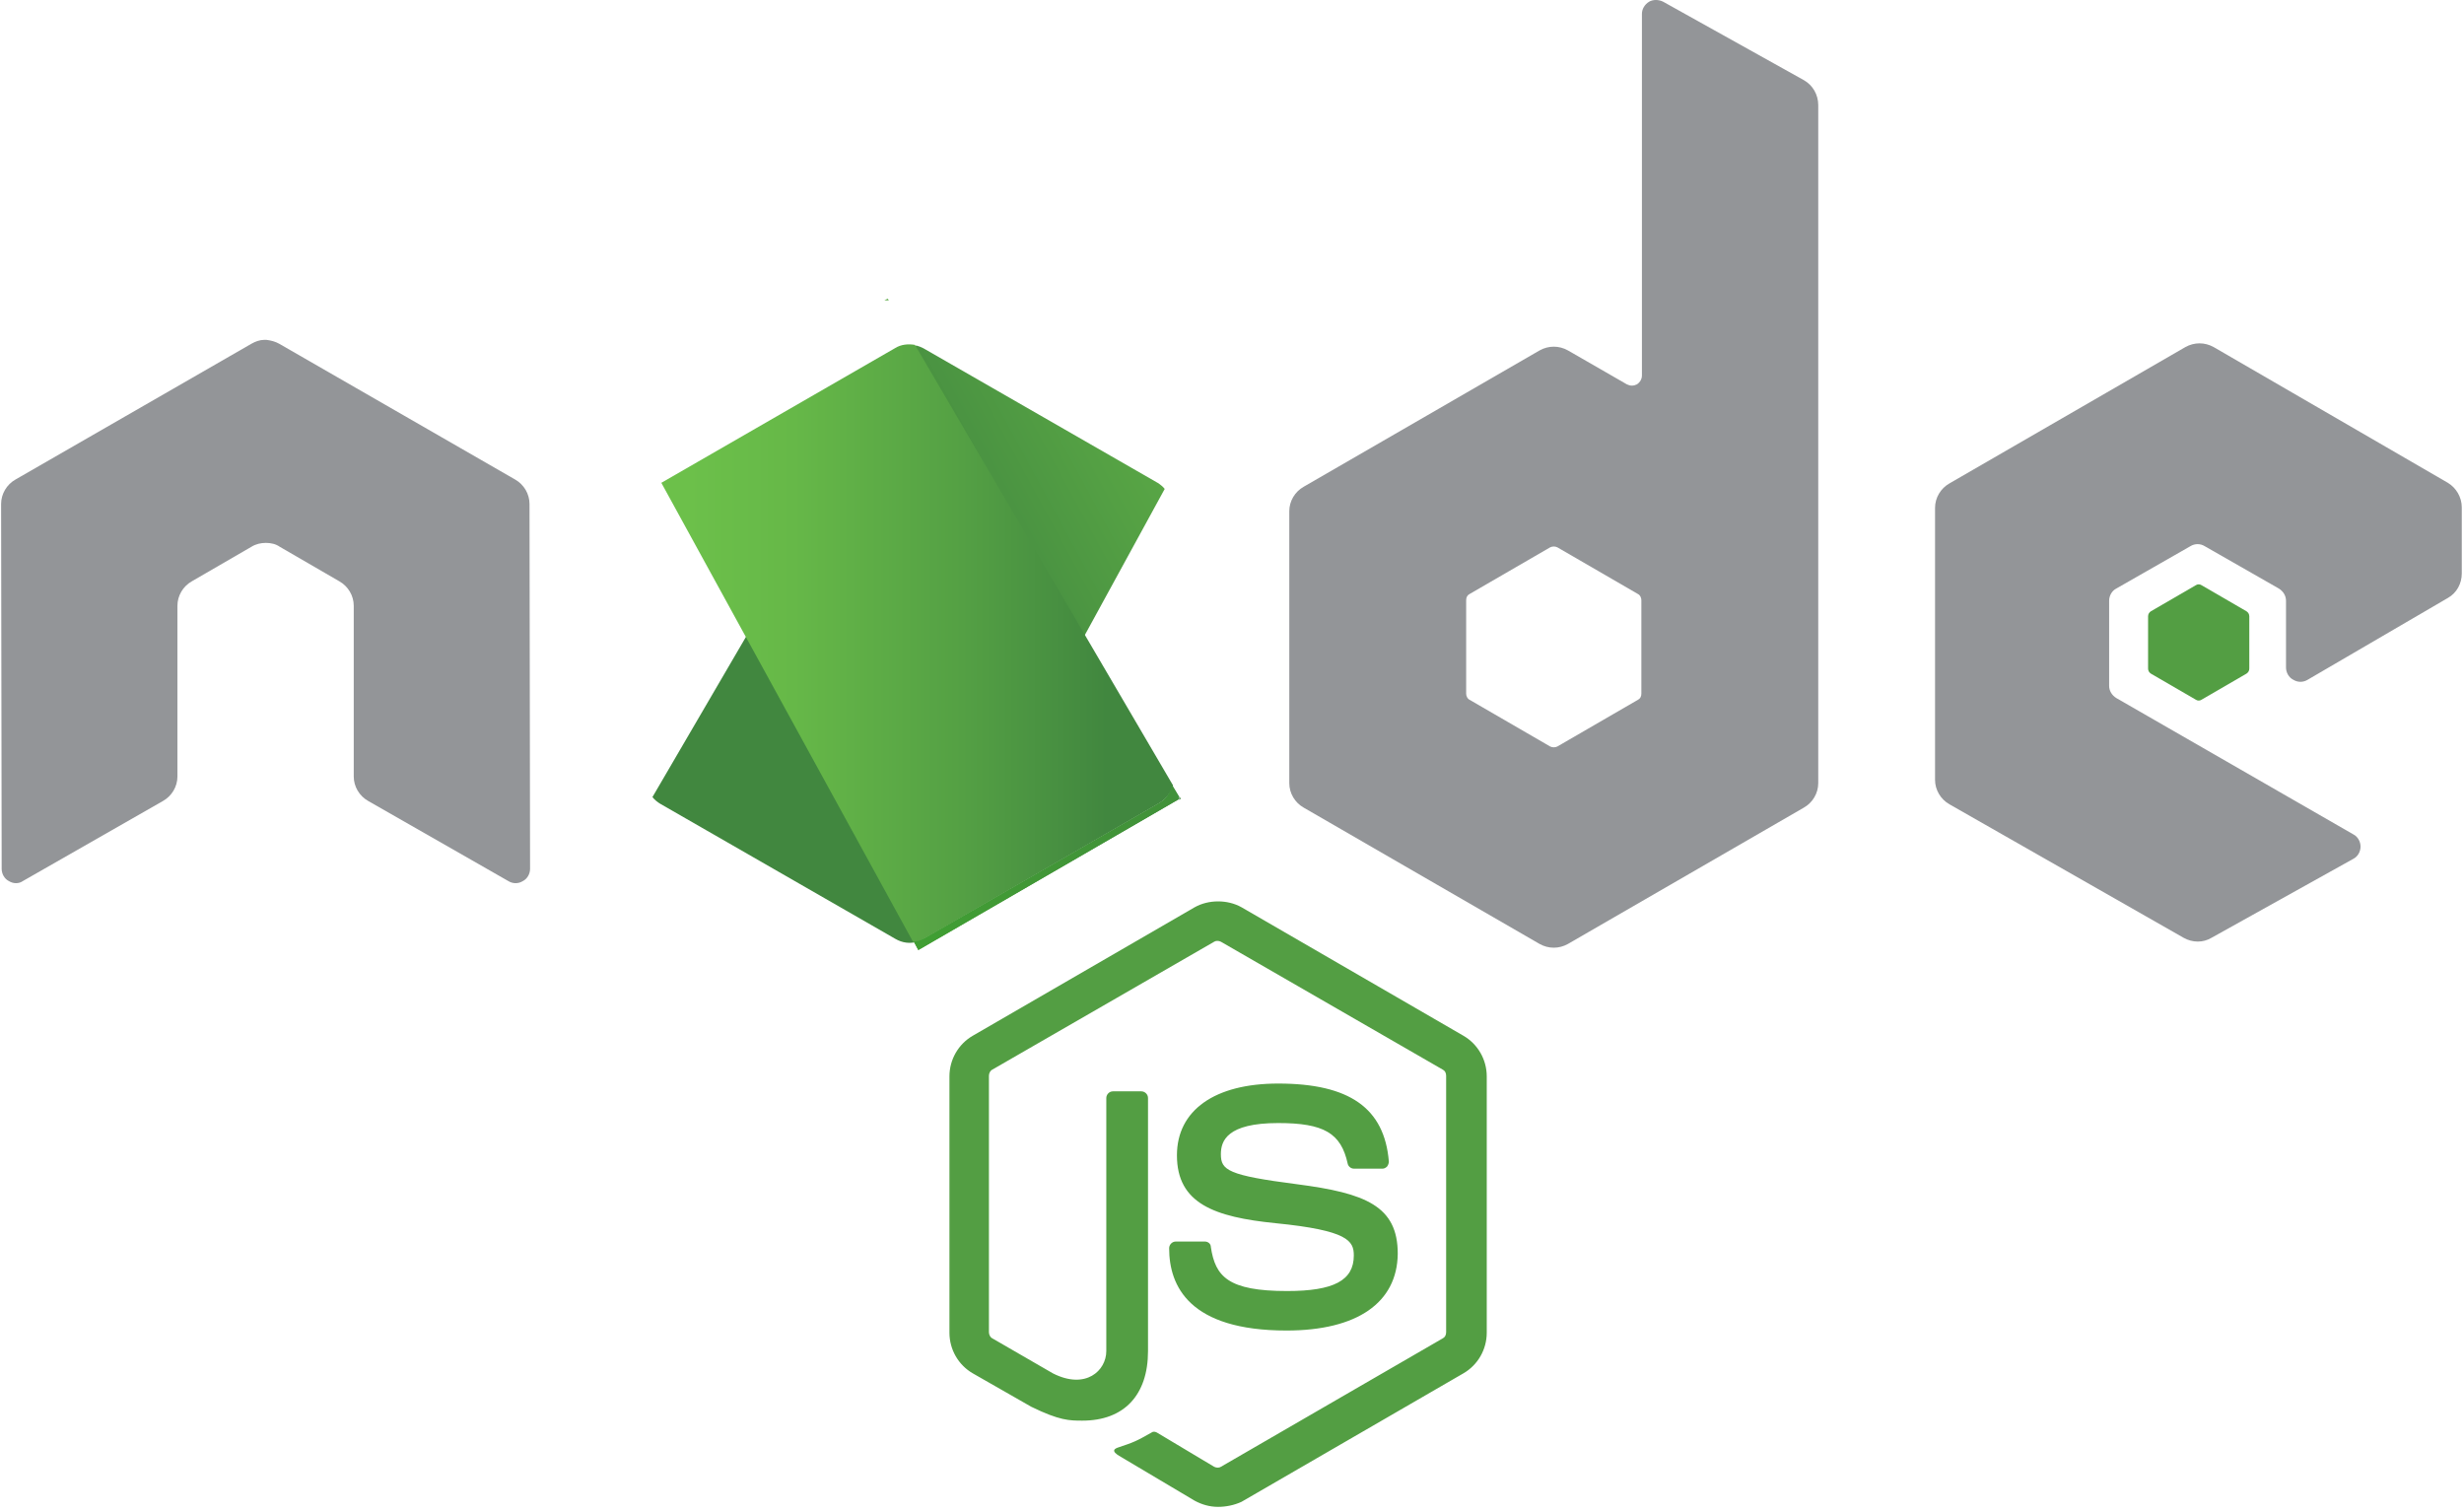
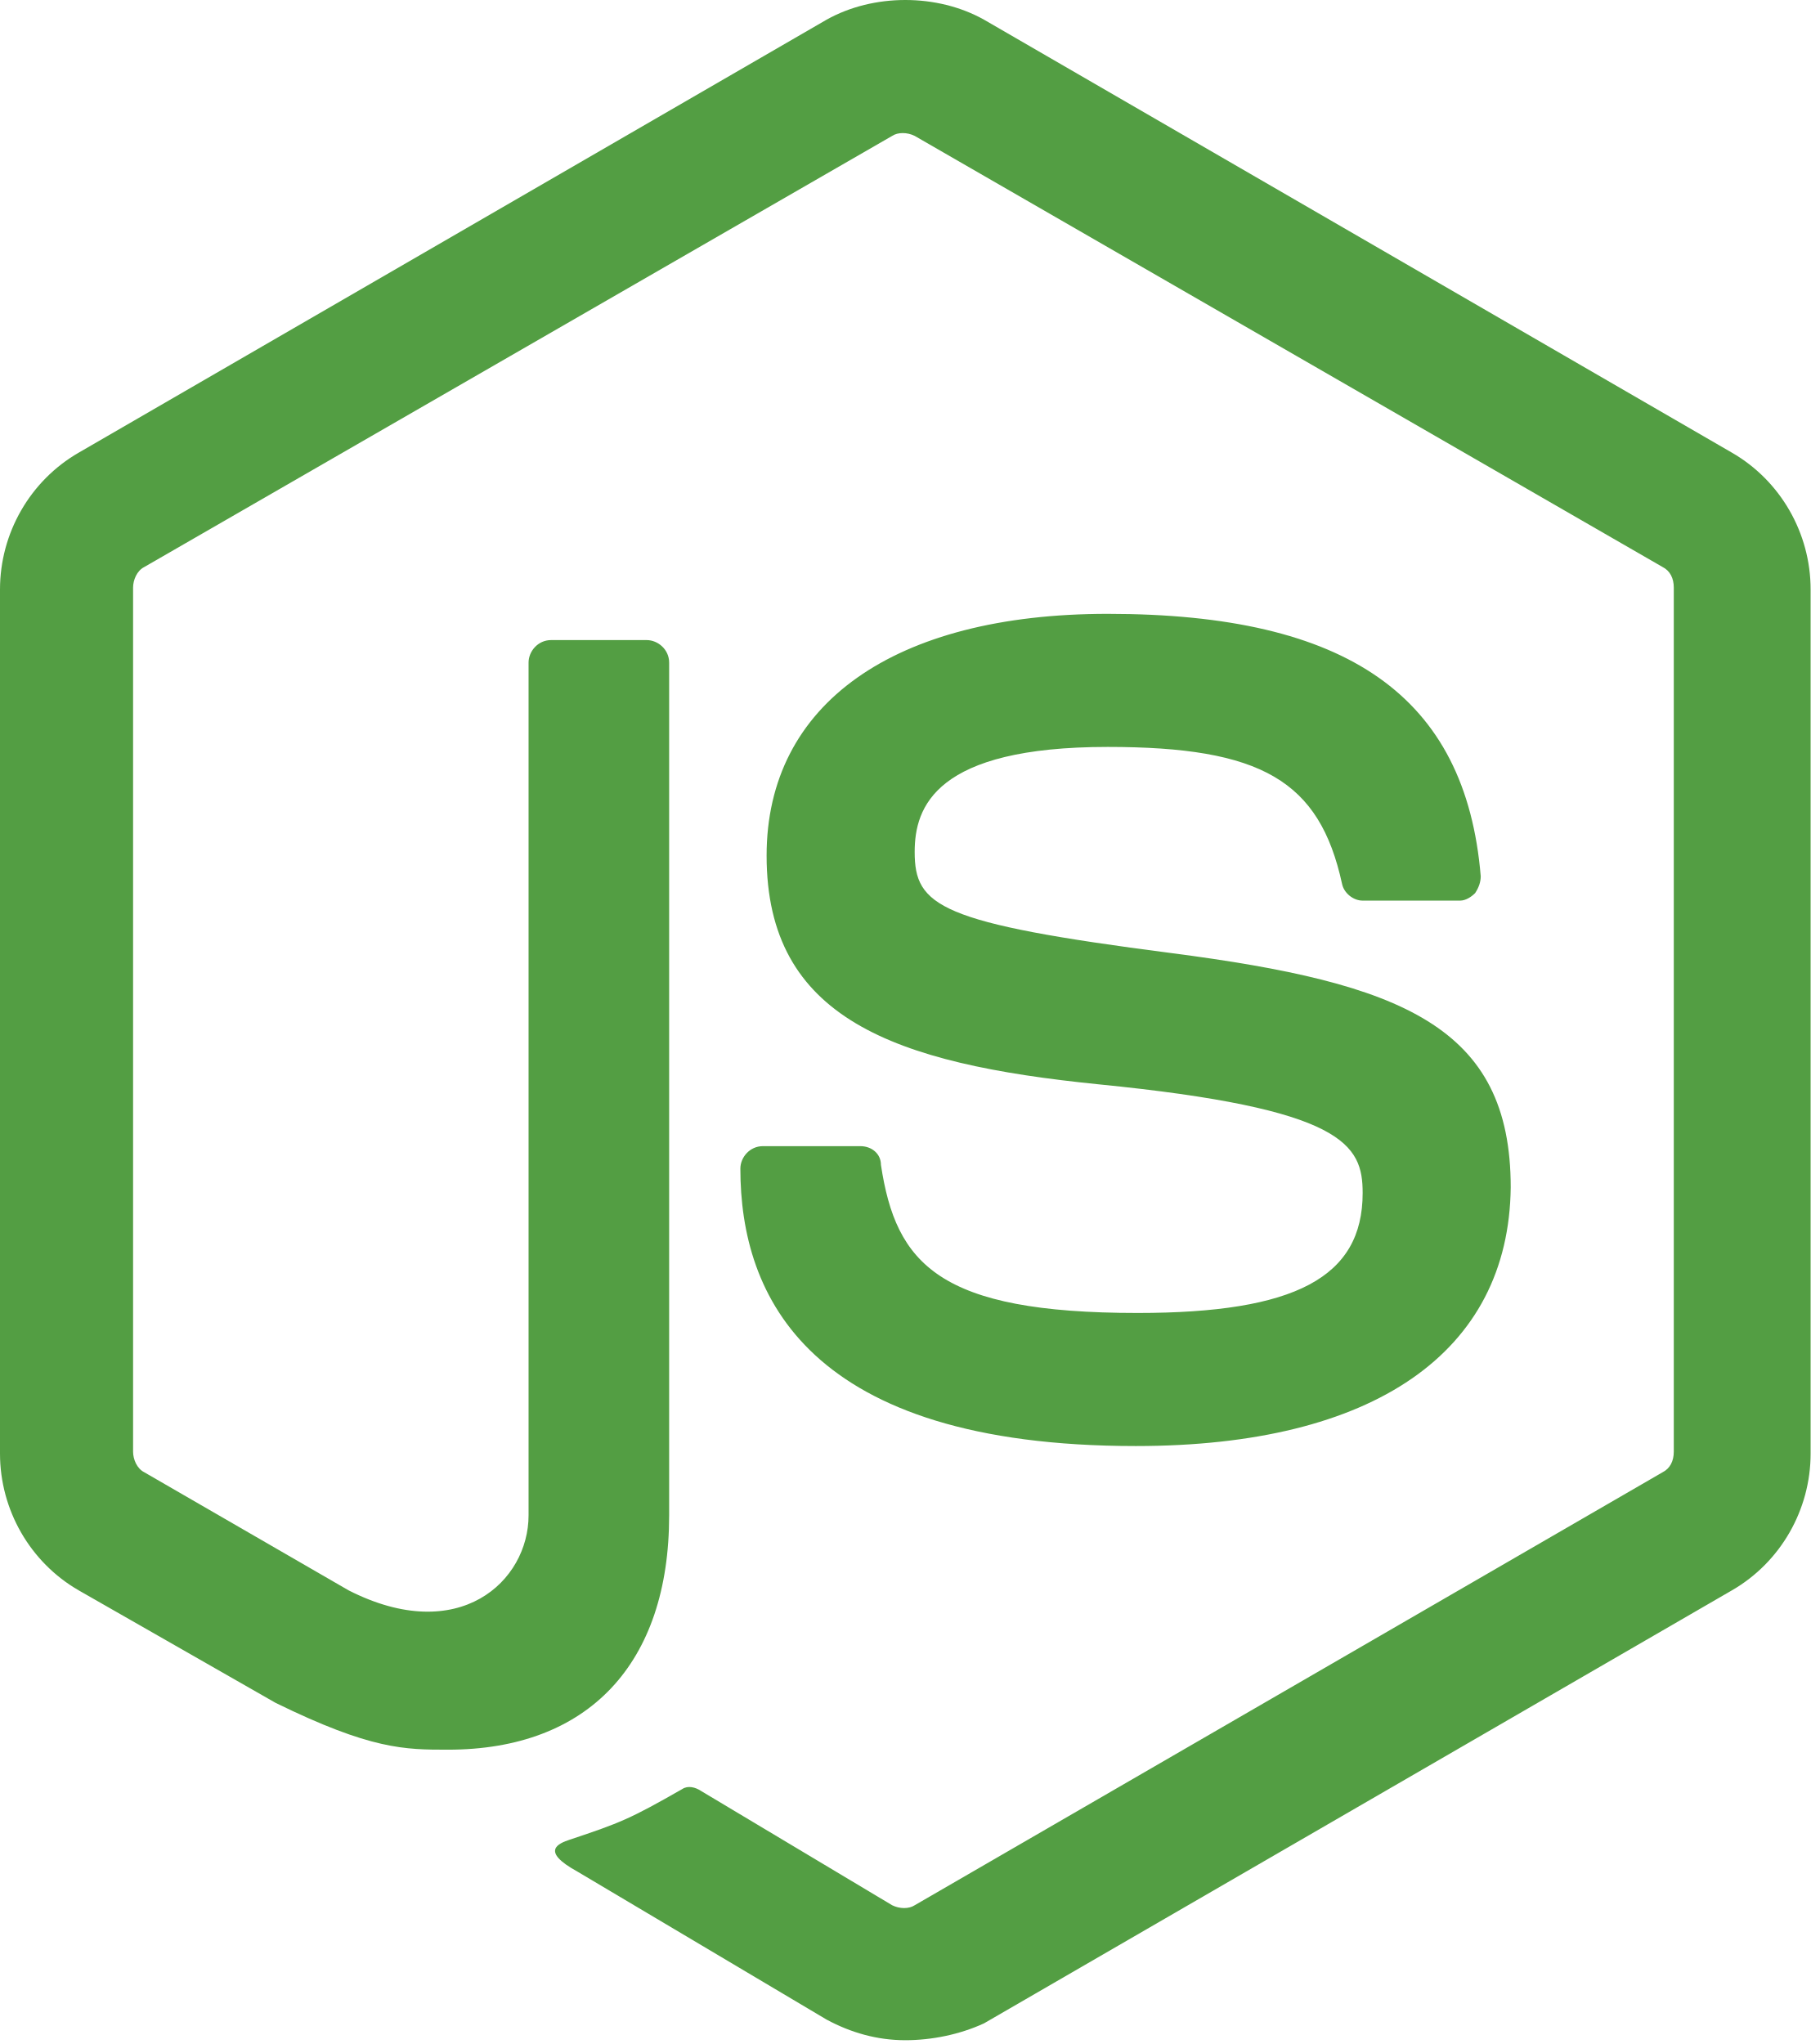
- <svg xmlns="http://www.w3.org/2000/svg" viewBox="0 0 512 314">
-   <defs>
-     <linearGradient x1="68.188%" y1="17.487%" x2="27.823%" y2="89.755%" id="linearGradient-1">
-       <stop stop-color="#41873F" offset="0%" />
-       <stop stop-color="#418B3D" offset="32.88%" />
-       <stop stop-color="#419637" offset="63.52%" />
-       <stop stop-color="#3FA92D" offset="93.19%" />
-       <stop stop-color="#3FAE2A" offset="100%" />
-     </linearGradient>
-     <path id="path-2" d="M57.903,1.849 C56.054,0.809 53.858,0.809 52.009,1.849 L3.352,29.934 C1.502,30.974 0.462,32.939 0.462,35.019 L0.462,91.305 C0.462,93.385 1.618,95.35 3.352,96.39 L52.009,124.475 C53.858,125.515 56.054,125.515 57.903,124.475 L106.561,96.39 C108.41,95.35 109.45,93.385 109.45,91.305 L109.45,35.019 C109.45,32.939 108.294,30.974 106.561,29.934 L57.903,1.849 L57.903,1.849 Z" />
-     <linearGradient x1="43.277%" y1="55.169%" x2="159.245%" y2="-18.306%" id="linearGradient-4">
-       <stop stop-color="#41873F" offset="13.76%" />
-       <stop stop-color="#54A044" offset="40.32%" />
-       <stop stop-color="#66B848" offset="71.36%" />
-       <stop stop-color="#6CC04A" offset="90.81%" />
-     </linearGradient>
-     <linearGradient x1="-4413.77%" y1="13.43%" x2="5327.93%" y2="13.43%" id="linearGradient-5">
-       <stop stop-color="#6CC04A" offset="9.192%" />
-       <stop stop-color="#66B848" offset="28.64%" />
-       <stop stop-color="#54A044" offset="59.68%" />
-       <stop stop-color="#41873F" offset="86.24%" />
-     </linearGradient>
-     <linearGradient x1="-4.389%" y1="49.997%" x2="101.499%" y2="49.997%" id="linearGradient-6">
-       <stop stop-color="#6CC04A" offset="9.192%" />
-       <stop stop-color="#66B848" offset="28.64%" />
-       <stop stop-color="#54A044" offset="59.68%" />
-       <stop stop-color="#41873F" offset="86.24%" />
-     </linearGradient>
-     <linearGradient x1="-9713.77%" y1="36.21%" x2="27.93%" y2="36.21%" id="linearGradient-7">
-       <stop stop-color="#6CC04A" offset="9.192%" />
-       <stop stop-color="#66B848" offset="28.64%" />
-       <stop stop-color="#54A044" offset="59.68%" />
-       <stop stop-color="#41873F" offset="86.24%" />
-     </linearGradient>
-     <linearGradient x1="-103.861%" y1="50.275%" x2="100.797%" y2="50.275%" id="linearGradient-8">
-       <stop stop-color="#6CC04A" offset="9.192%" />
-       <stop stop-color="#66B848" offset="28.64%" />
-       <stop stop-color="#54A044" offset="59.68%" />
-       <stop stop-color="#41873F" offset="86.24%" />
-     </linearGradient>
-     <linearGradient x1="130.613%" y1="-211.069%" x2="4.393%" y2="201.605%" id="linearGradient-9">
-       <stop stop-color="#41873F" offset="0%" />
-       <stop stop-color="#418B3D" offset="32.88%" />
-       <stop stop-color="#419637" offset="63.52%" />
-       <stop stop-color="#3FA92D" offset="93.19%" />
-       <stop stop-color="#3FAE2A" offset="100%" />
-     </linearGradient>
-   </defs>
-   <g fill="none">
-     <path d="M253.111,313.094 C251.377,313.094 249.759,312.632 248.256,311.823 L232.885,302.693 C230.573,301.421 231.729,300.959 232.423,300.728 C235.543,299.688 236.121,299.456 239.357,297.607 C239.704,297.376 240.166,297.492 240.513,297.723 L252.302,304.773 C252.764,305.004 253.342,305.004 253.688,304.773 L299.803,278.075 C300.265,277.844 300.497,277.381 300.497,276.804 L300.497,223.523 C300.497,222.945 300.265,222.483 299.803,222.252 L253.688,195.67 C253.226,195.438 252.648,195.438 252.302,195.67 L206.187,222.252 C205.725,222.483 205.493,223.061 205.493,223.523 L205.493,276.804 C205.493,277.266 205.725,277.844 206.187,278.075 L218.785,285.356 C225.604,288.823 229.88,284.778 229.88,280.733 L229.88,228.146 C229.88,227.453 230.458,226.759 231.267,226.759 L237.161,226.759 C237.855,226.759 238.548,227.337 238.548,228.146 L238.548,280.733 C238.548,289.864 233.578,295.18 224.91,295.18 C222.252,295.18 220.172,295.18 214.277,292.291 L202.142,285.356 C199.137,283.623 197.288,280.386 197.288,276.919 L197.288,223.639 C197.288,220.172 199.137,216.935 202.142,215.202 L248.256,188.504 C251.146,186.886 255.075,186.886 257.965,188.504 L304.079,215.202 C307.084,216.935 308.934,220.172 308.934,223.639 L308.934,276.919 C308.934,280.386 307.084,283.623 304.079,285.356 L257.965,312.054 C256.462,312.748 254.729,313.094 253.111,313.094 Z M267.326,276.457 C247.101,276.457 242.94,267.211 242.94,259.352 C242.94,258.658 243.518,257.965 244.327,257.965 L250.337,257.965 C251.03,257.965 251.608,258.427 251.608,259.121 C252.533,265.246 255.191,268.251 267.442,268.251 C277.15,268.251 281.311,266.055 281.311,260.854 C281.311,257.849 280.155,255.653 265.015,254.151 C252.417,252.879 244.558,250.106 244.558,240.051 C244.558,230.689 252.417,225.141 265.593,225.141 C280.386,225.141 287.668,230.227 288.592,241.322 C288.592,241.669 288.477,242.015 288.246,242.362 C288.014,242.593 287.668,242.824 287.321,242.824 L281.311,242.824 C280.733,242.824 280.155,242.362 280.04,241.784 C278.653,235.428 275.07,233.347 265.593,233.347 C254.96,233.347 253.688,237.046 253.688,239.819 C253.688,243.171 255.191,244.211 269.522,246.06 C283.738,247.91 290.442,250.568 290.442,260.507 C290.326,270.678 282.005,276.457 267.326,276.457 Z" fill="#539E43" />
-     <path d="M110.028,104.712 C110.028,102.631 108.872,100.666 107.023,99.626 L58.019,71.426 C57.21,70.963 56.285,70.732 55.361,70.617 L54.898,70.617 C53.974,70.617 53.049,70.963 52.24,71.426 L3.236,99.626 C1.387,100.666 0.231,102.631 0.231,104.712 L0.347,180.529 C0.347,181.569 0.925,182.609 1.849,183.072 C2.774,183.65 3.93,183.65 4.739,183.072 L33.864,166.429 C35.713,165.389 36.869,163.424 36.869,161.344 L36.869,125.862 C36.869,123.781 38.024,121.817 39.874,120.777 L52.24,113.611 C53.165,113.033 54.205,112.802 55.245,112.802 C56.285,112.802 57.326,113.033 58.135,113.611 L70.501,120.777 C72.35,121.817 73.506,123.781 73.506,125.862 L73.506,161.344 C73.506,163.424 74.662,165.389 76.511,166.429 L105.636,183.072 C106.561,183.65 107.716,183.65 108.641,183.072 C109.566,182.609 110.144,181.569 110.144,180.529 L110.028,104.712 L110.028,104.712 Z" fill="#939598" />
-     <path d="M345.571,0.347 C344.647,-0.116 343.491,-0.116 342.682,0.347 C341.757,0.925 341.179,1.849 341.179,2.889 L341.179,78.014 C341.179,78.707 340.833,79.4 340.139,79.863 C339.446,80.209 338.752,80.209 338.059,79.863 L325.808,72.813 C323.958,71.772 321.763,71.772 319.913,72.813 L270.909,101.129 C269.06,102.169 267.904,104.134 267.904,106.214 L267.904,162.73 C267.904,164.811 269.06,166.776 270.909,167.816 L319.913,196.132 C321.763,197.172 323.958,197.172 325.808,196.132 L374.812,167.816 C376.661,166.776 377.817,164.811 377.817,162.73 L377.817,21.844 C377.817,19.648 376.661,17.683 374.812,16.643 L345.571,0.347 L345.571,0.347 Z M341.064,144.123 C341.064,144.701 340.833,145.163 340.37,145.394 L323.612,155.102 C323.149,155.334 322.572,155.334 322.109,155.102 L305.351,145.394 C304.888,145.163 304.657,144.585 304.657,144.123 L304.657,124.706 C304.657,124.128 304.888,123.666 305.351,123.435 L322.109,113.726 C322.572,113.495 323.149,113.495 323.612,113.726 L340.37,123.435 C340.833,123.666 341.064,124.244 341.064,124.706 L341.064,144.123 L341.064,144.123 Z" fill="#939598" />
-     <g transform="translate(401.0474, 70.50113)">
-       <path d="M107.601,53.743 C109.45,52.702 110.49,50.738 110.49,48.657 L110.49,34.904 C110.49,32.823 109.335,30.859 107.601,29.819 L58.944,1.618 C57.094,0.578 54.898,0.578 53.049,1.618 L4.045,29.934 C2.196,30.974 1.04,32.939 1.04,35.019 L1.04,91.536 C1.04,93.616 2.196,95.581 4.045,96.621 L52.702,124.359 C54.552,125.4 56.748,125.4 58.481,124.359 L87.953,107.948 C88.878,107.485 89.456,106.445 89.456,105.405 C89.456,104.365 88.878,103.325 87.953,102.862 L38.718,74.546 C37.793,73.968 37.215,73.044 37.215,72.004 L37.215,54.321 C37.215,53.28 37.793,52.24 38.718,51.778 L54.089,42.994 C55.014,42.416 56.17,42.416 57.094,42.994 L72.466,51.778 C73.391,52.356 73.968,53.28 73.968,54.321 L73.968,68.19 C73.968,69.23 74.546,70.27 75.471,70.732 C76.395,71.31 77.551,71.31 78.476,70.732 L107.601,53.743 L107.601,53.743 Z" fill="#939598" />
-       <path d="M55.245,51.084 C55.592,50.853 56.054,50.853 56.401,51.084 L65.763,56.516 C66.109,56.748 66.34,57.094 66.34,57.557 L66.34,68.421 C66.34,68.883 66.109,69.23 65.763,69.461 L56.401,74.893 C56.054,75.124 55.592,75.124 55.245,74.893 L45.884,69.461 C45.537,69.23 45.306,68.883 45.306,68.421 L45.306,57.557 C45.306,57.094 45.537,56.748 45.884,56.516 L55.245,51.084 L55.245,51.084 Z" fill="#539E43" />
-     </g>
-     <g transform="translate(134.0677, 70.50113)">
-       <path d="M51.893,1.849 L3.121,29.934 C1.271,30.974 0,32.939 0,35.019 L0,91.305 C0,92.692 0.578,93.963 1.502,95.003 L56.285,1.156 C54.898,0.925 53.28,1.04 51.893,1.849 L51.893,1.849 Z" />
-       <path d="M56.632,125.053 C57.094,124.937 57.557,124.706 58.019,124.475 L106.792,96.39 C108.641,95.35 109.797,93.385 109.797,91.305 L109.797,35.019 C109.797,33.517 109.103,32.014 108.063,30.974 L56.632,125.053 L56.632,125.053 Z" />
-       <path d="M106.676,29.934 L57.788,1.849 C57.326,1.618 56.748,1.387 56.285,1.271 L1.502,95.119 C1.965,95.697 2.543,96.159 3.121,96.506 L52.009,124.591 C53.396,125.4 55.014,125.631 56.516,125.168 L107.948,31.09 C107.601,30.628 107.139,30.281 106.676,29.934 L106.676,29.934 Z" fill="url(#linearGradient-4)" />
-       <g transform="translate(0, -9.24605)">
-         <path d="M109.797,100.551 L109.797,44.265 C109.797,42.185 108.526,40.22 106.676,39.18 L57.788,11.095 C57.21,10.749 56.632,10.517 55.939,10.402 L109.45,101.822 C109.681,101.475 109.797,101.013 109.797,100.551 L109.797,100.551 Z" fill="none" />
-         <path d="M3.121,39.18 C1.271,40.22 0,42.185 0,44.265 L0,100.551 C0,102.631 1.387,104.596 3.121,105.636 L52.009,133.721 C53.165,134.414 54.436,134.646 55.823,134.414 L3.467,39.065 L3.121,39.18 L3.121,39.18 Z" fill="none" />
-         <path fill="url(#linearGradient-5)" d="M50.391,0.809 L49.698,1.156 L50.622,1.156 L50.391,0.809 Z" />
-         <path d="M106.792,105.636 C108.179,104.827 109.219,103.44 109.681,101.938 L56.054,10.402 C54.667,10.171 53.165,10.286 51.893,11.095 L3.352,39.065 L55.707,134.53 C56.401,134.414 57.21,134.183 57.903,133.837 L106.792,105.636 L106.792,105.636 Z" fill="url(#linearGradient-6)" />
-         <path fill="url(#linearGradient-7)" d="M111.299,104.712 L110.953,104.134 L110.953,104.943 L111.299,104.712 Z" />
-         <path d="M106.792,105.636 L58.019,133.721 C57.326,134.068 56.632,134.299 55.823,134.414 L56.748,136.148 L110.837,104.827 L110.837,104.134 L109.45,101.822 C109.219,103.44 108.179,104.827 106.792,105.636 L106.792,105.636 Z" fill="url(#linearGradient-8)" />
-         <path d="M106.792,105.636 L58.019,133.721 C57.326,134.068 56.632,134.299 55.823,134.414 L56.748,136.148 L110.837,104.827 L110.837,104.134 L109.45,101.822 C109.219,103.44 108.179,104.827 106.792,105.636 L106.792,105.636 Z" fill="url(#linearGradient-9)" />
-       </g>
-     </g>
+ <svg xmlns="http://www.w3.org/2000/svg" viewBox="0 0 256 289" version="1.1" preserveAspectRatio="xMidYMid">
+   <g>
+     <path d="M128,288.464 C124.025,288.464 120.315,287.404 116.87,285.549 L81.623,264.613 C76.323,261.698 78.973,260.638 80.563,260.108 C87.718,257.723 89.043,257.193 96.464,252.952 C97.259,252.422 98.319,252.687 99.114,253.217 L126.145,269.383 C127.205,269.913 128.53,269.913 129.325,269.383 L235.064,208.166 C236.124,207.636 236.654,206.576 236.654,205.251 L236.654,83.081 C236.654,81.756 236.124,80.696 235.064,80.166 L129.325,19.213 C128.265,18.683 126.94,18.683 126.145,19.213 L20.406,80.166 C19.346,80.696 18.816,82.021 18.816,83.081 L18.816,205.251 C18.816,206.311 19.346,207.636 20.406,208.166 L49.292,224.861 C64.928,232.812 74.733,223.536 74.733,214.261 L74.733,93.681 C74.733,92.091 76.058,90.501 77.913,90.501 L91.429,90.501 C93.019,90.501 94.609,91.826 94.609,93.681 L94.609,214.261 C94.609,235.197 83.213,247.387 63.337,247.387 C57.242,247.387 52.472,247.387 38.957,240.762 L11.13,224.861 C4.24,220.886 5.68434189e-14,213.466 5.68434189e-14,205.516 L5.68434189e-14,83.346 C5.68434189e-14,75.395 4.24,67.975 11.13,64 L116.87,2.783 C123.495,-0.928 132.505,-0.928 139.13,2.783 L244.87,64 C251.76,67.975 256,75.395 256,83.346 L256,205.516 C256,213.466 251.76,220.886 244.87,224.861 L139.13,286.079 C135.685,287.669 131.71,288.464 128,288.464 L128,288.464 Z M160.596,204.455 C114.219,204.455 104.679,183.255 104.679,165.234 C104.679,163.644 106.004,162.054 107.859,162.054 L121.64,162.054 C123.23,162.054 124.555,163.114 124.555,164.704 C126.675,178.749 132.77,185.64 160.861,185.64 C183.122,185.64 192.663,180.605 192.663,168.679 C192.663,161.789 190.012,156.754 155.296,153.308 C126.41,150.393 108.389,144.033 108.389,120.977 C108.389,99.511 126.41,86.791 156.621,86.791 C190.542,86.791 207.238,98.451 209.358,123.892 C209.358,124.687 209.093,125.482 208.563,126.277 C208.033,126.807 207.238,127.337 206.443,127.337 L192.663,127.337 C191.337,127.337 190.012,126.277 189.747,124.952 C186.567,110.377 178.352,105.607 156.621,105.607 C132.24,105.607 129.325,114.087 129.325,120.447 C129.325,128.133 132.77,130.518 165.631,134.758 C198.228,138.998 213.598,145.093 213.598,167.884 C213.333,191.205 194.253,204.455 160.596,204.455 L160.596,204.455 Z" fill="#539E43" />
  </g>
</svg>
